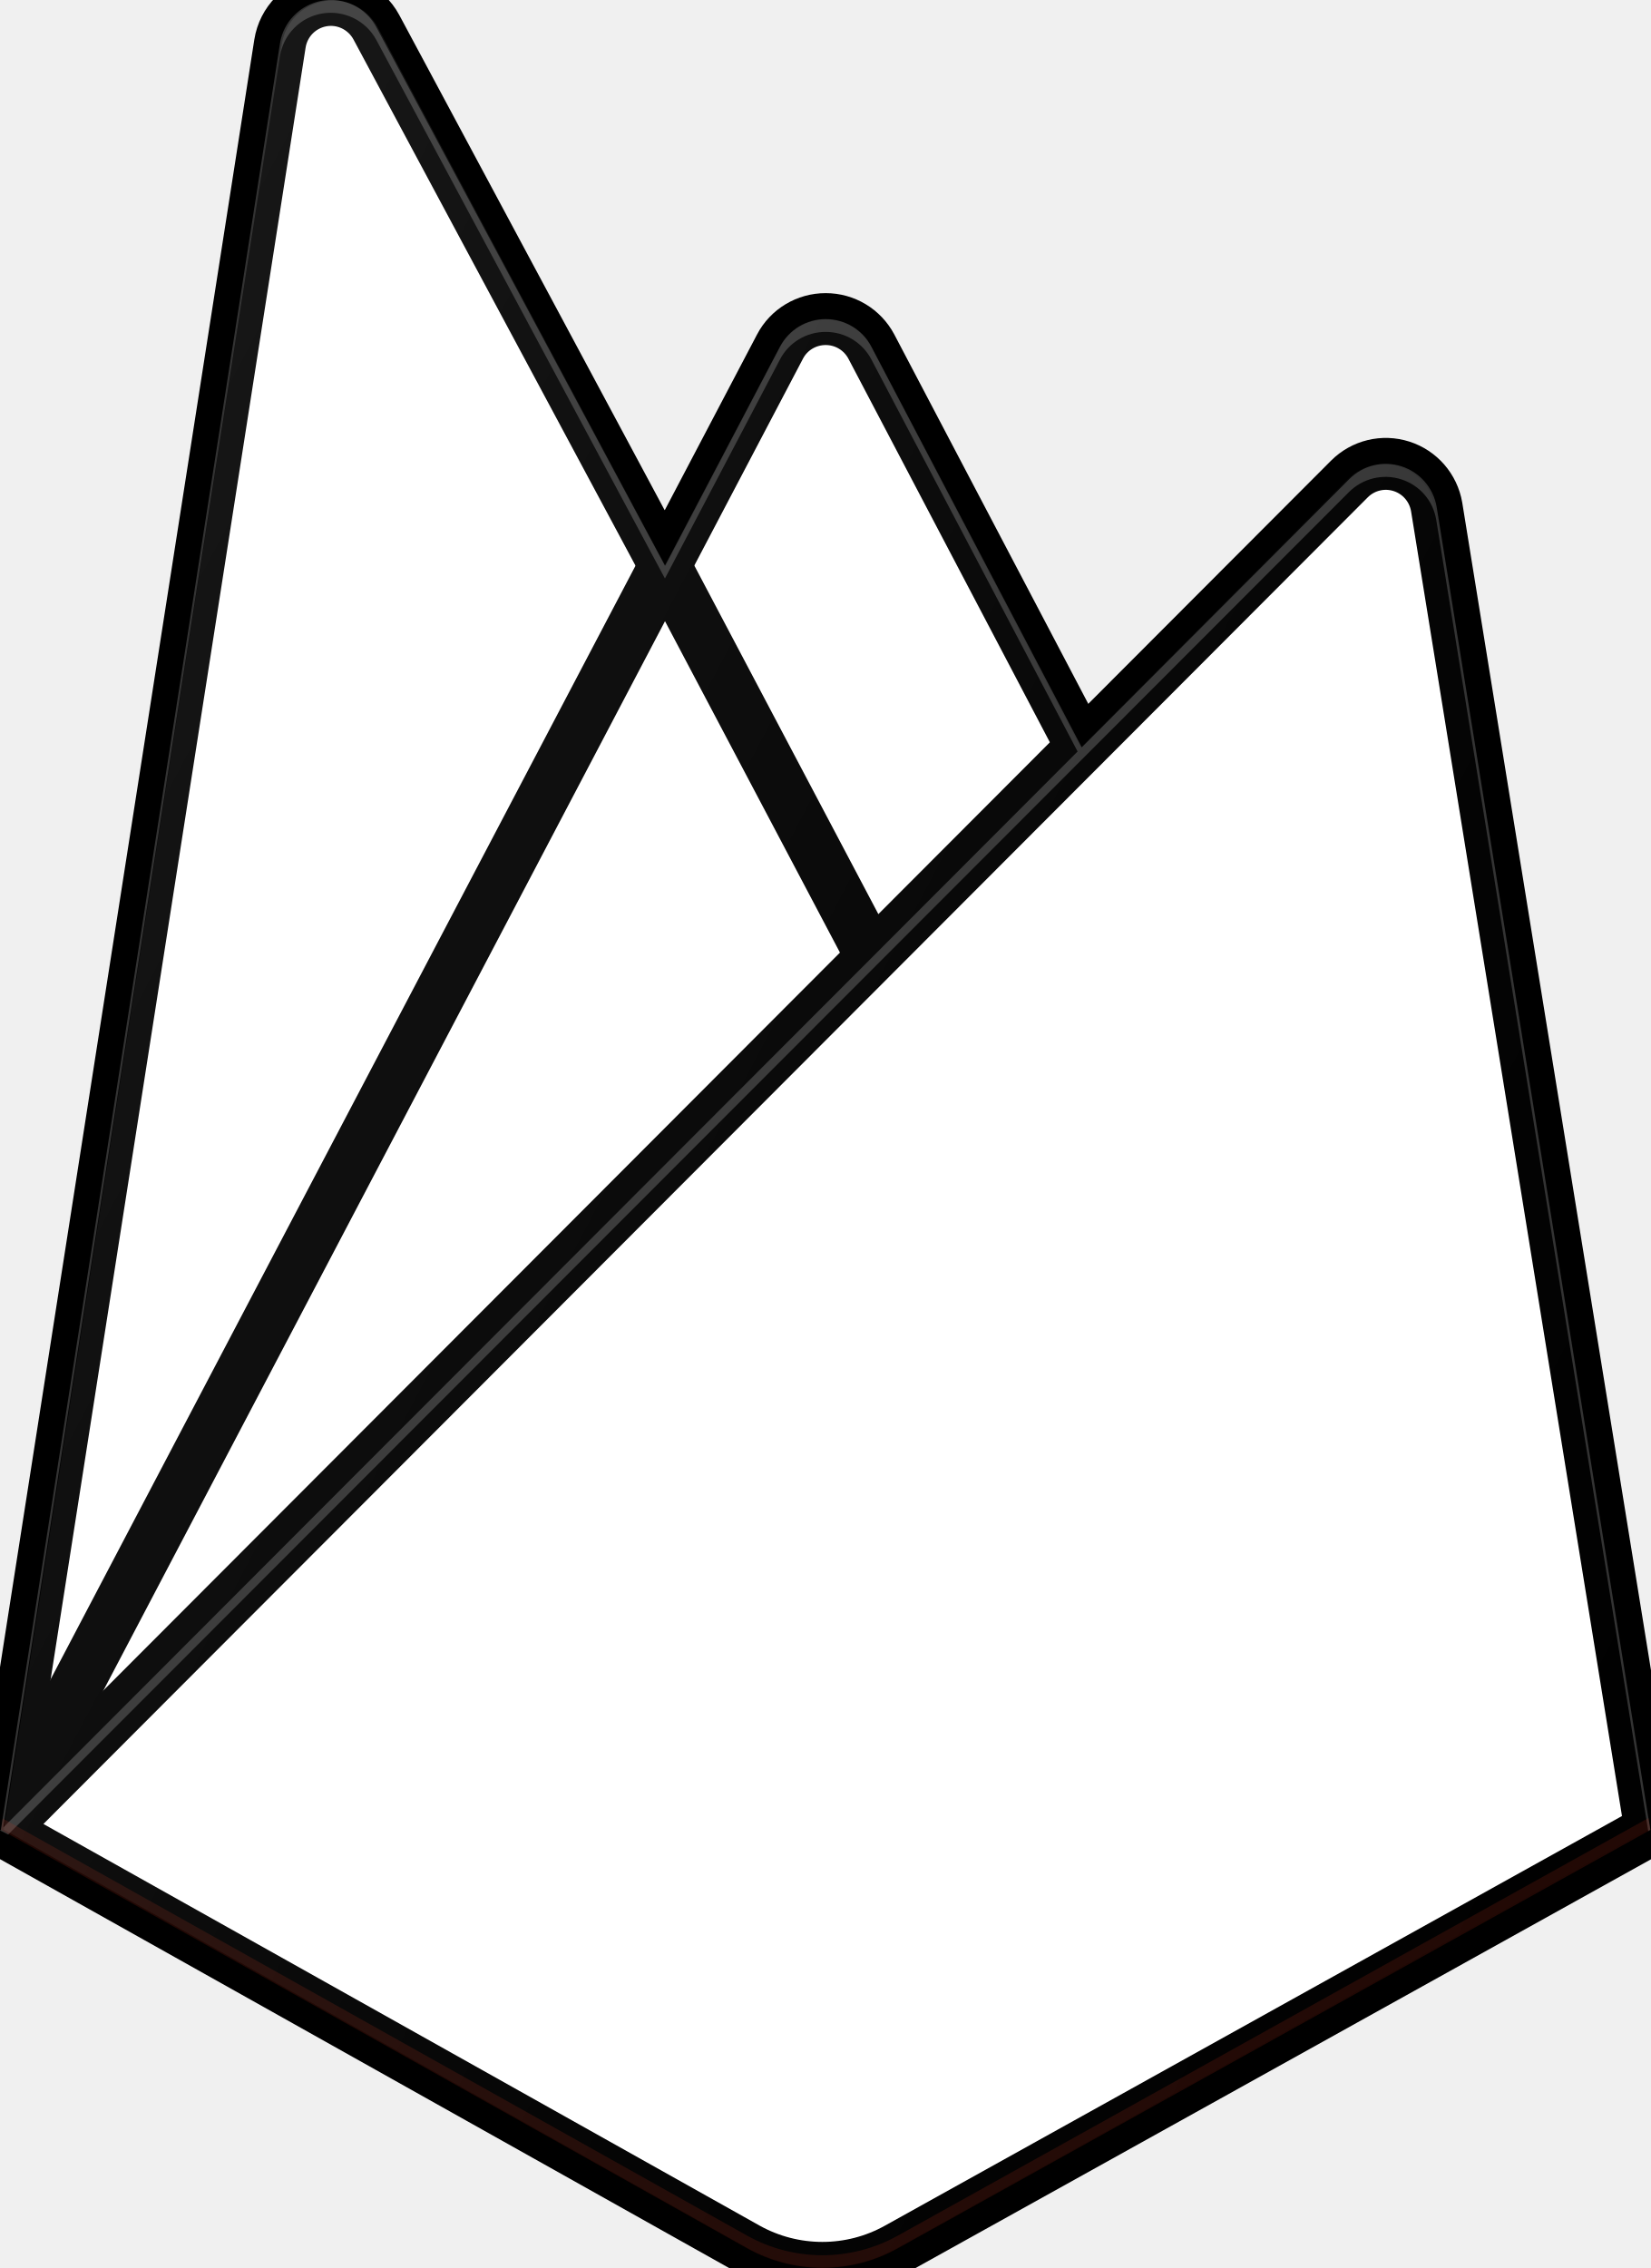
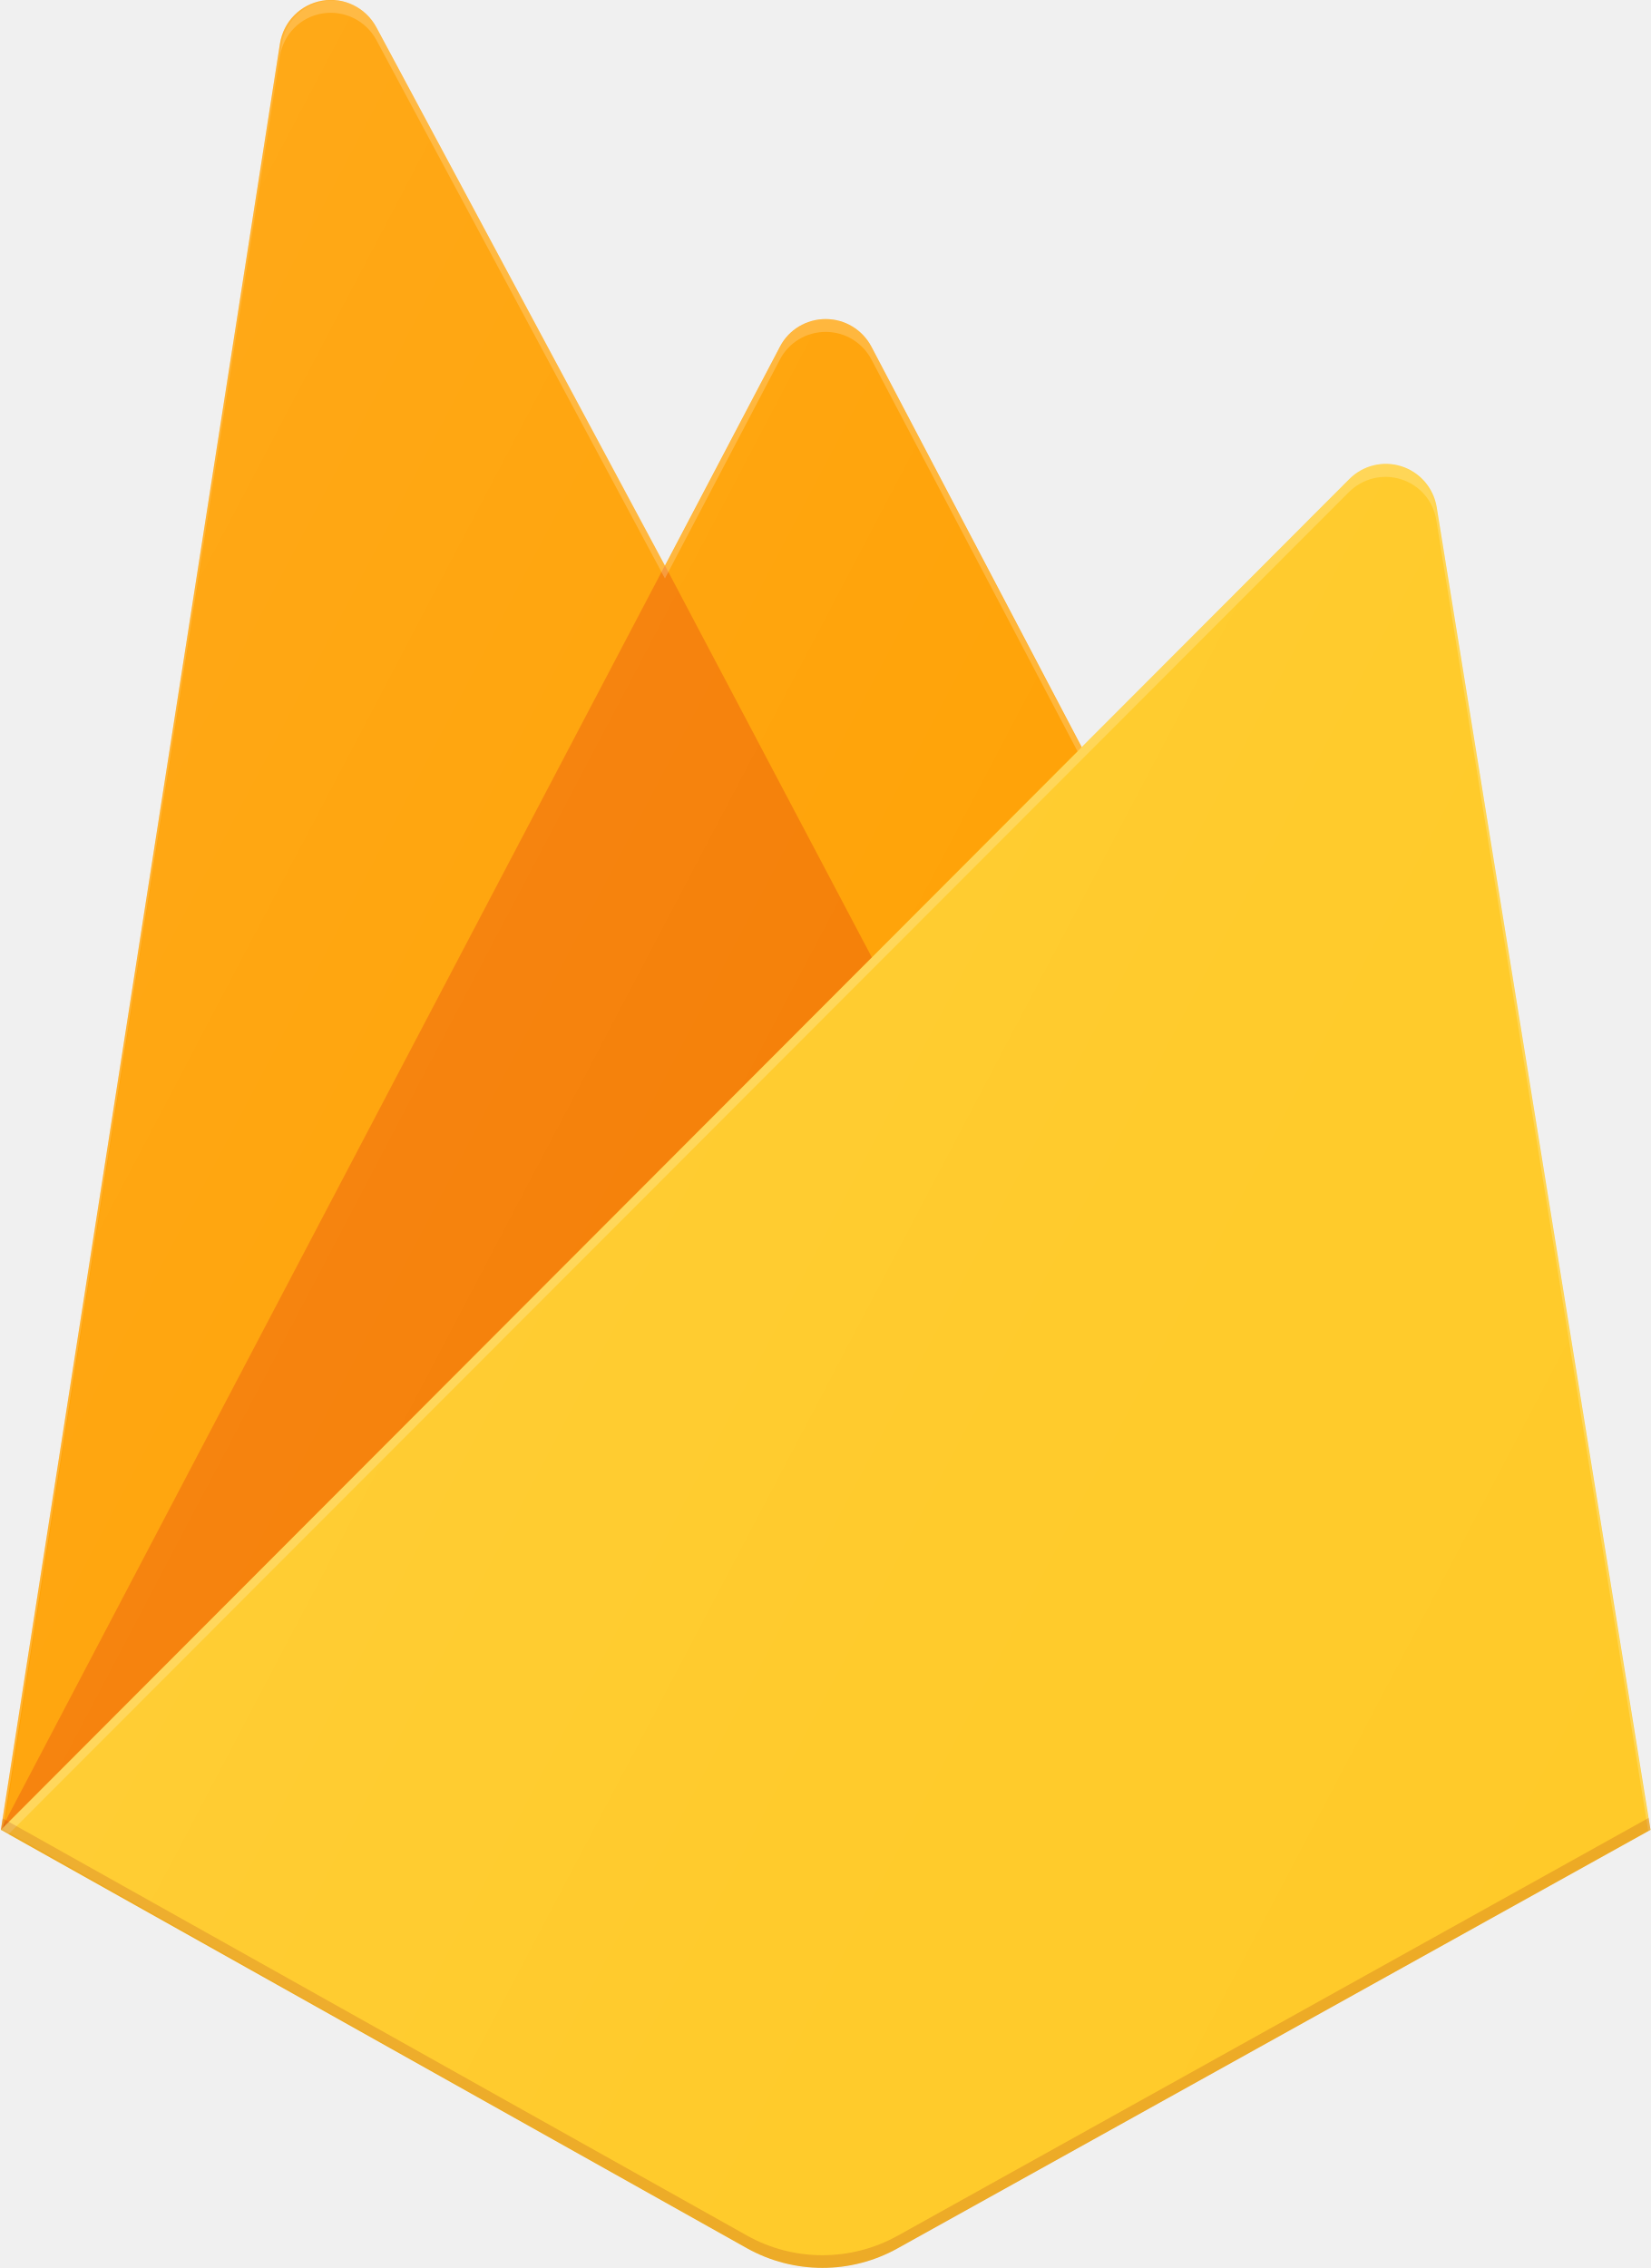
<svg xmlns="http://www.w3.org/2000/svg" version="1.1" id="Layer_1" x="0px" y="0px" viewBox="0 0 95.39 131.07" style="enable-background:new 0 0 95.39 131.07" xml:space="preserve">
-   <style type="text/css">
-     .st0{fill:#FFFFFF; stroke: #000000; stroke-width: 3px;} 
-     .st1{fill:#FFFFFF; stroke: #000000; stroke-width: 3px;} 
-     .st2{fill:#FFFFFF; stroke: #000000; stroke-width: 3px;} 
-     .st3{fill:#FFFFFF;fill-opacity:0.2;} 
-     .st4{opacity:0.2;fill:#A52714;enable-background:new ;} 
-     .st5{fill:url(#b_1_);}
-     </style>
+   <style type="text/css">.st0{fill:#FFA000;} .st1{fill:#F57C00;} .st2{fill:#FFCA28;} .st3{fill:#FFFFFF;fill-opacity:0.2;} .st4{opacity:0.2;fill:#A52714;enable-background:new ;} .st5{fill:url(#b_1_);}</style>
  <path class="st0" d="M0.05,105.75L16.18,2.52c0.2-1.27,1.18-2.26,2.44-2.48s2.52,0.4,3.13,1.53l16.68,31.12l6.65-12.66 c0.51-0.98,1.53-1.59,2.64-1.59s2.12,0.61,2.64,1.59l45.02,85.72L0.05,105.75L0.05,105.75z" />
  <path class="st1" d="M55.78,65.54L38.43,32.68L0.05,105.75L55.78,65.54z" />
  <path class="st2" d="M95.39,105.75L83.03,29.29c-0.19-1.1-0.97-2-2.03-2.34s-2.22-0.06-3.01,0.73L0.05,105.75l43.12,24.18 c2.71,1.51,6.01,1.51,8.71,0L95.39,105.75L95.39,105.75z" />
  <path class="st3" d="M83.03,29.29c-0.19-1.1-0.97-2-2.03-2.34s-2.22-0.06-3.01,0.73L62.52,43.19L50.36,20.03 c-0.51-0.98-1.53-1.59-2.64-1.59s-2.12,0.61-2.64,1.59l-6.65,12.66L21.75,1.57c-0.6-1.13-1.87-1.75-3.13-1.53s-2.25,1.22-2.44,2.48 L0.05,105.75H0l0.05,0.06l0.42,0.21l77.49-77.58c0.79-0.79,1.95-1.08,3.02-0.74s1.85,1.24,2.03,2.35l12.25,75.77l0.12-0.07 L83.03,29.29L83.03,29.29z M0.19,105.61L16.18,3.26c0.19-1.27,1.18-2.27,2.44-2.48s2.52,0.4,3.13,1.53l16.68,31.12l6.65-12.66 c0.51-0.98,1.53-1.59,2.64-1.59s2.12,0.61,2.64,1.59l11.92,22.66L0.19,105.61L0.19,105.61z" />
  <path class="st4" d="M51.89,129.2c-2.71,1.51-6.01,1.51-8.71,0L0.16,105.09l-0.1,0.66l43.12,24.18c2.71,1.51,6.01,1.51,8.71,0 l43.5-24.18l-0.11-0.69L51.89,129.2L51.89,129.2z" />
  <g>
    <linearGradient id="b_1_" gradientUnits="userSpaceOnUse" x1="-243.479" y1="345.28" x2="-242.436" y2="344.521" gradientTransform="matrix(95 0 0 -130.9998 23127.441 45253.934)">
      <stop offset="0" style="stop-color:#FFFFFF;stop-opacity:0.1" />
      <stop offset="0.14" style="stop-color:#FFFFFF;stop-opacity:0.08" />
      <stop offset="0.61" style="stop-color:#FFFFFF;stop-opacity:0.02" />
      <stop offset="1" style="stop-color:#FFFFFF;stop-opacity:0" />
    </linearGradient>
    <path id="b" class="st5" d="M82.91,29.3c-0.19-1.1-0.97-2-2.02-2.34c-1.06-0.34-2.21-0.06-3,0.73L62.47,43.2L50.35,20.05 c-0.51-0.98-1.53-1.59-2.63-1.59s-2.11,0.61-2.63,1.59l-6.63,12.66L21.84,1.6c-0.6-1.13-1.86-1.75-3.12-1.53s-2.24,1.22-2.43,2.48 L0.22,105.73l42.97,24.17c2.7,1.51,5.99,1.51,8.68,0l43.34-24.17L82.91,29.3L82.91,29.3z" />
  </g>
</svg>
